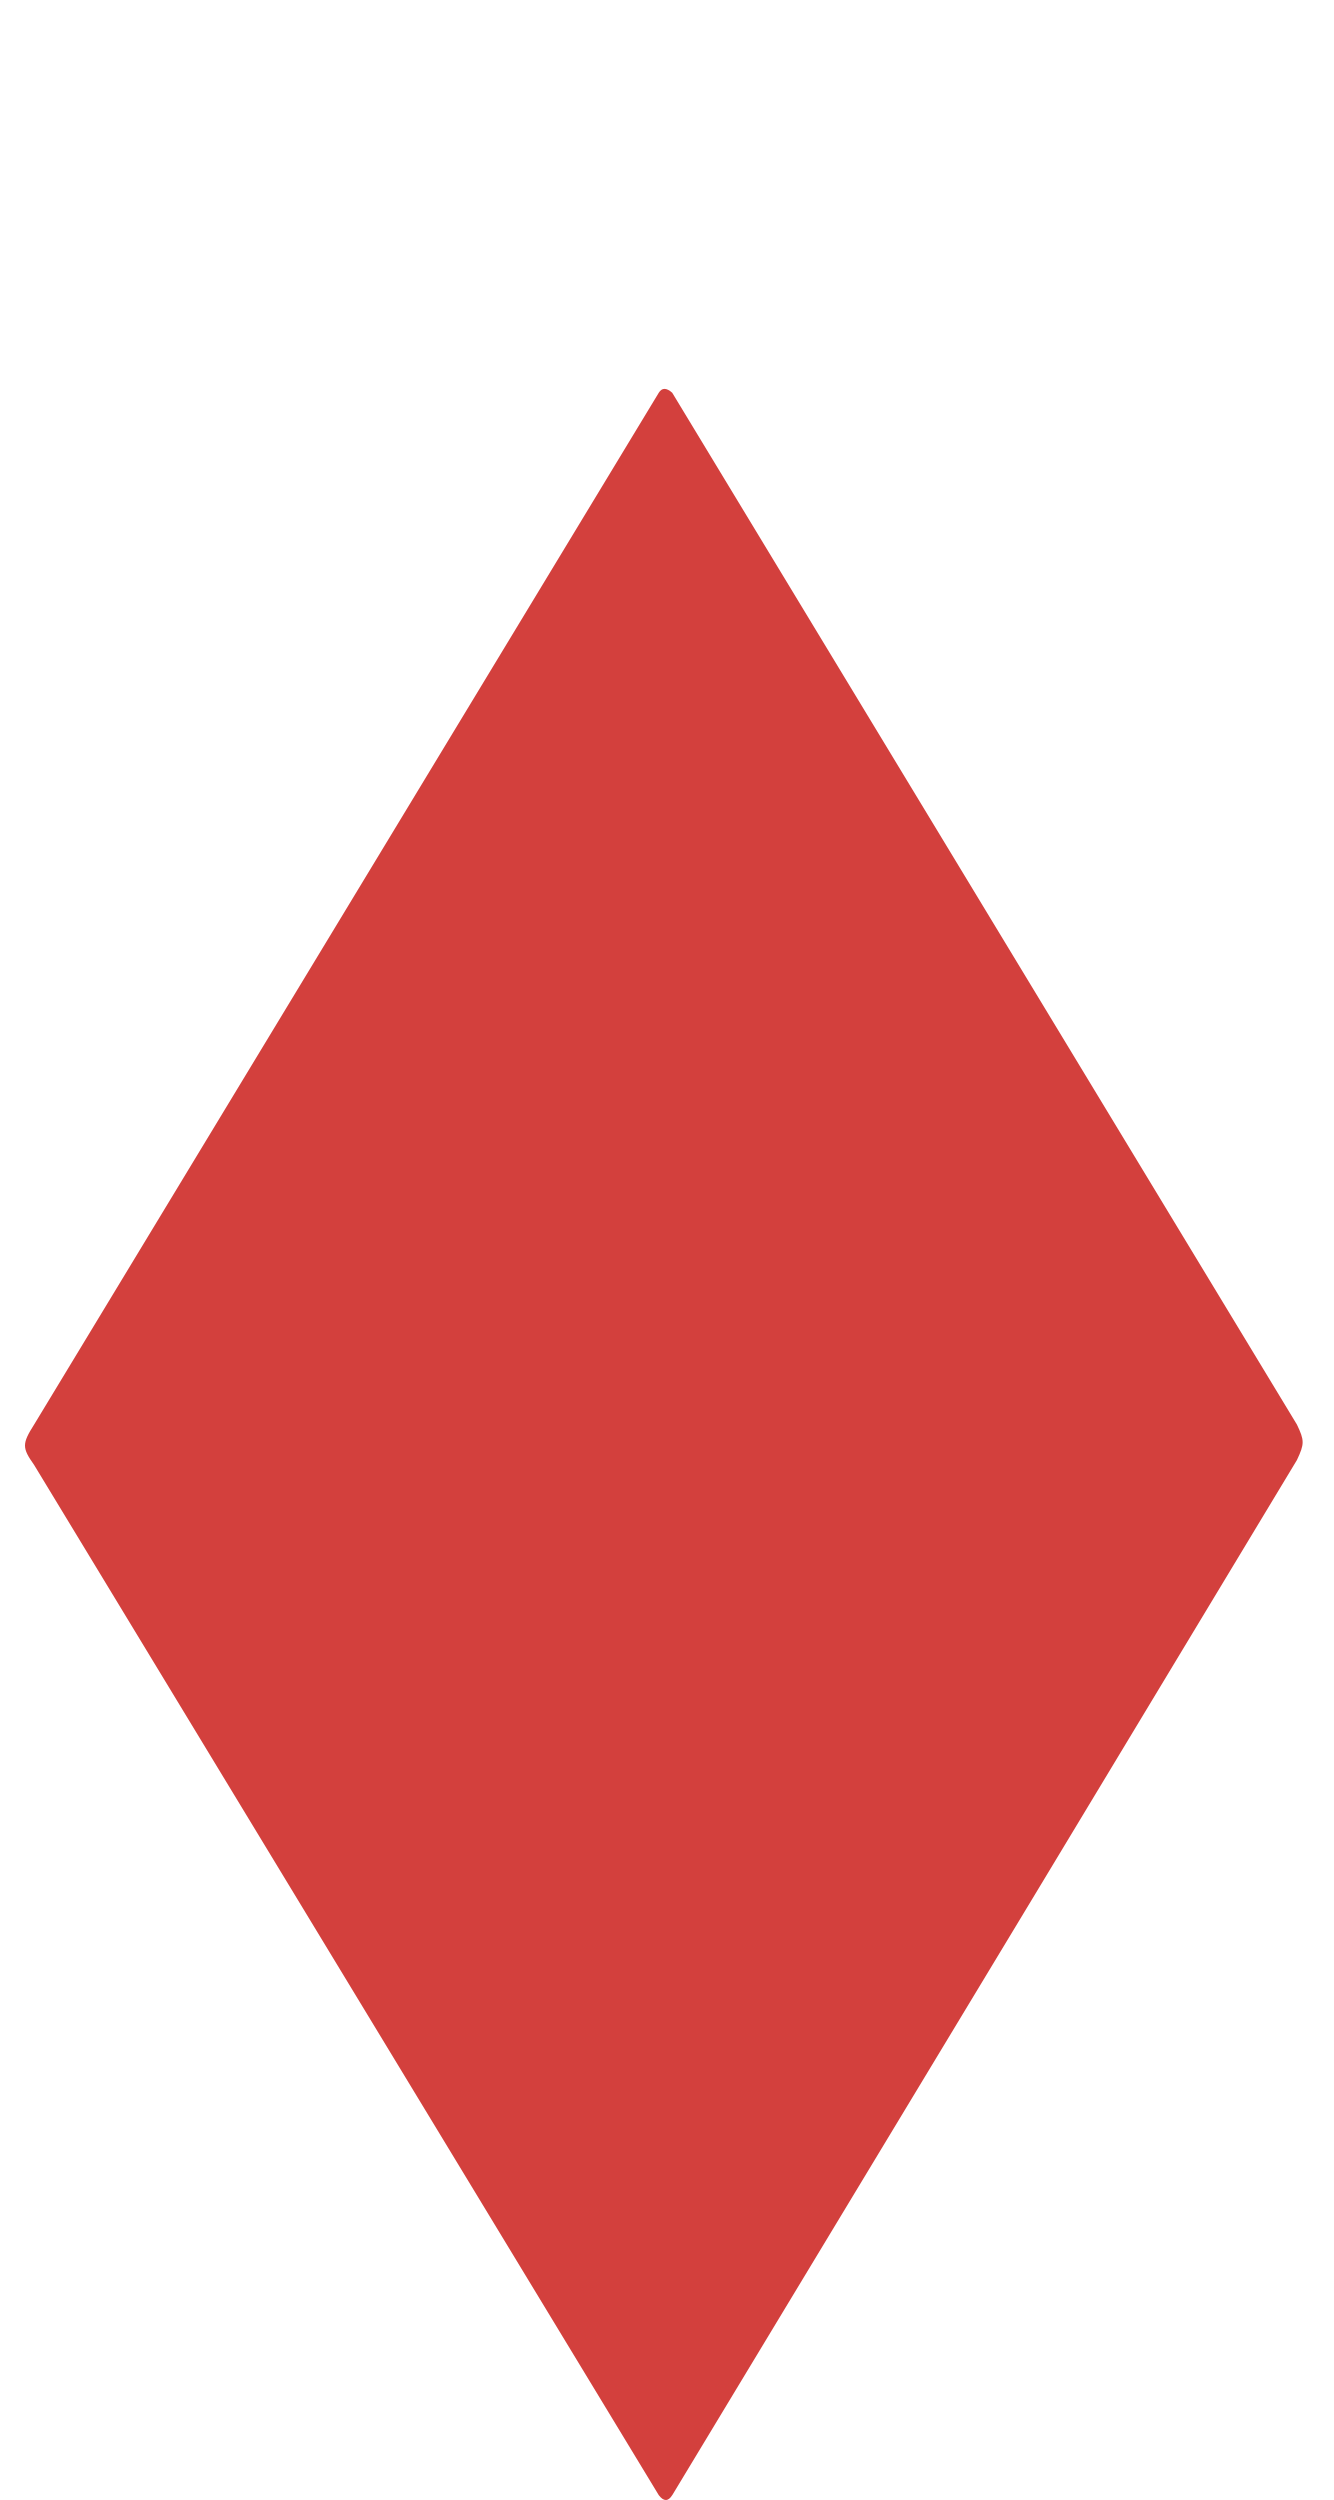
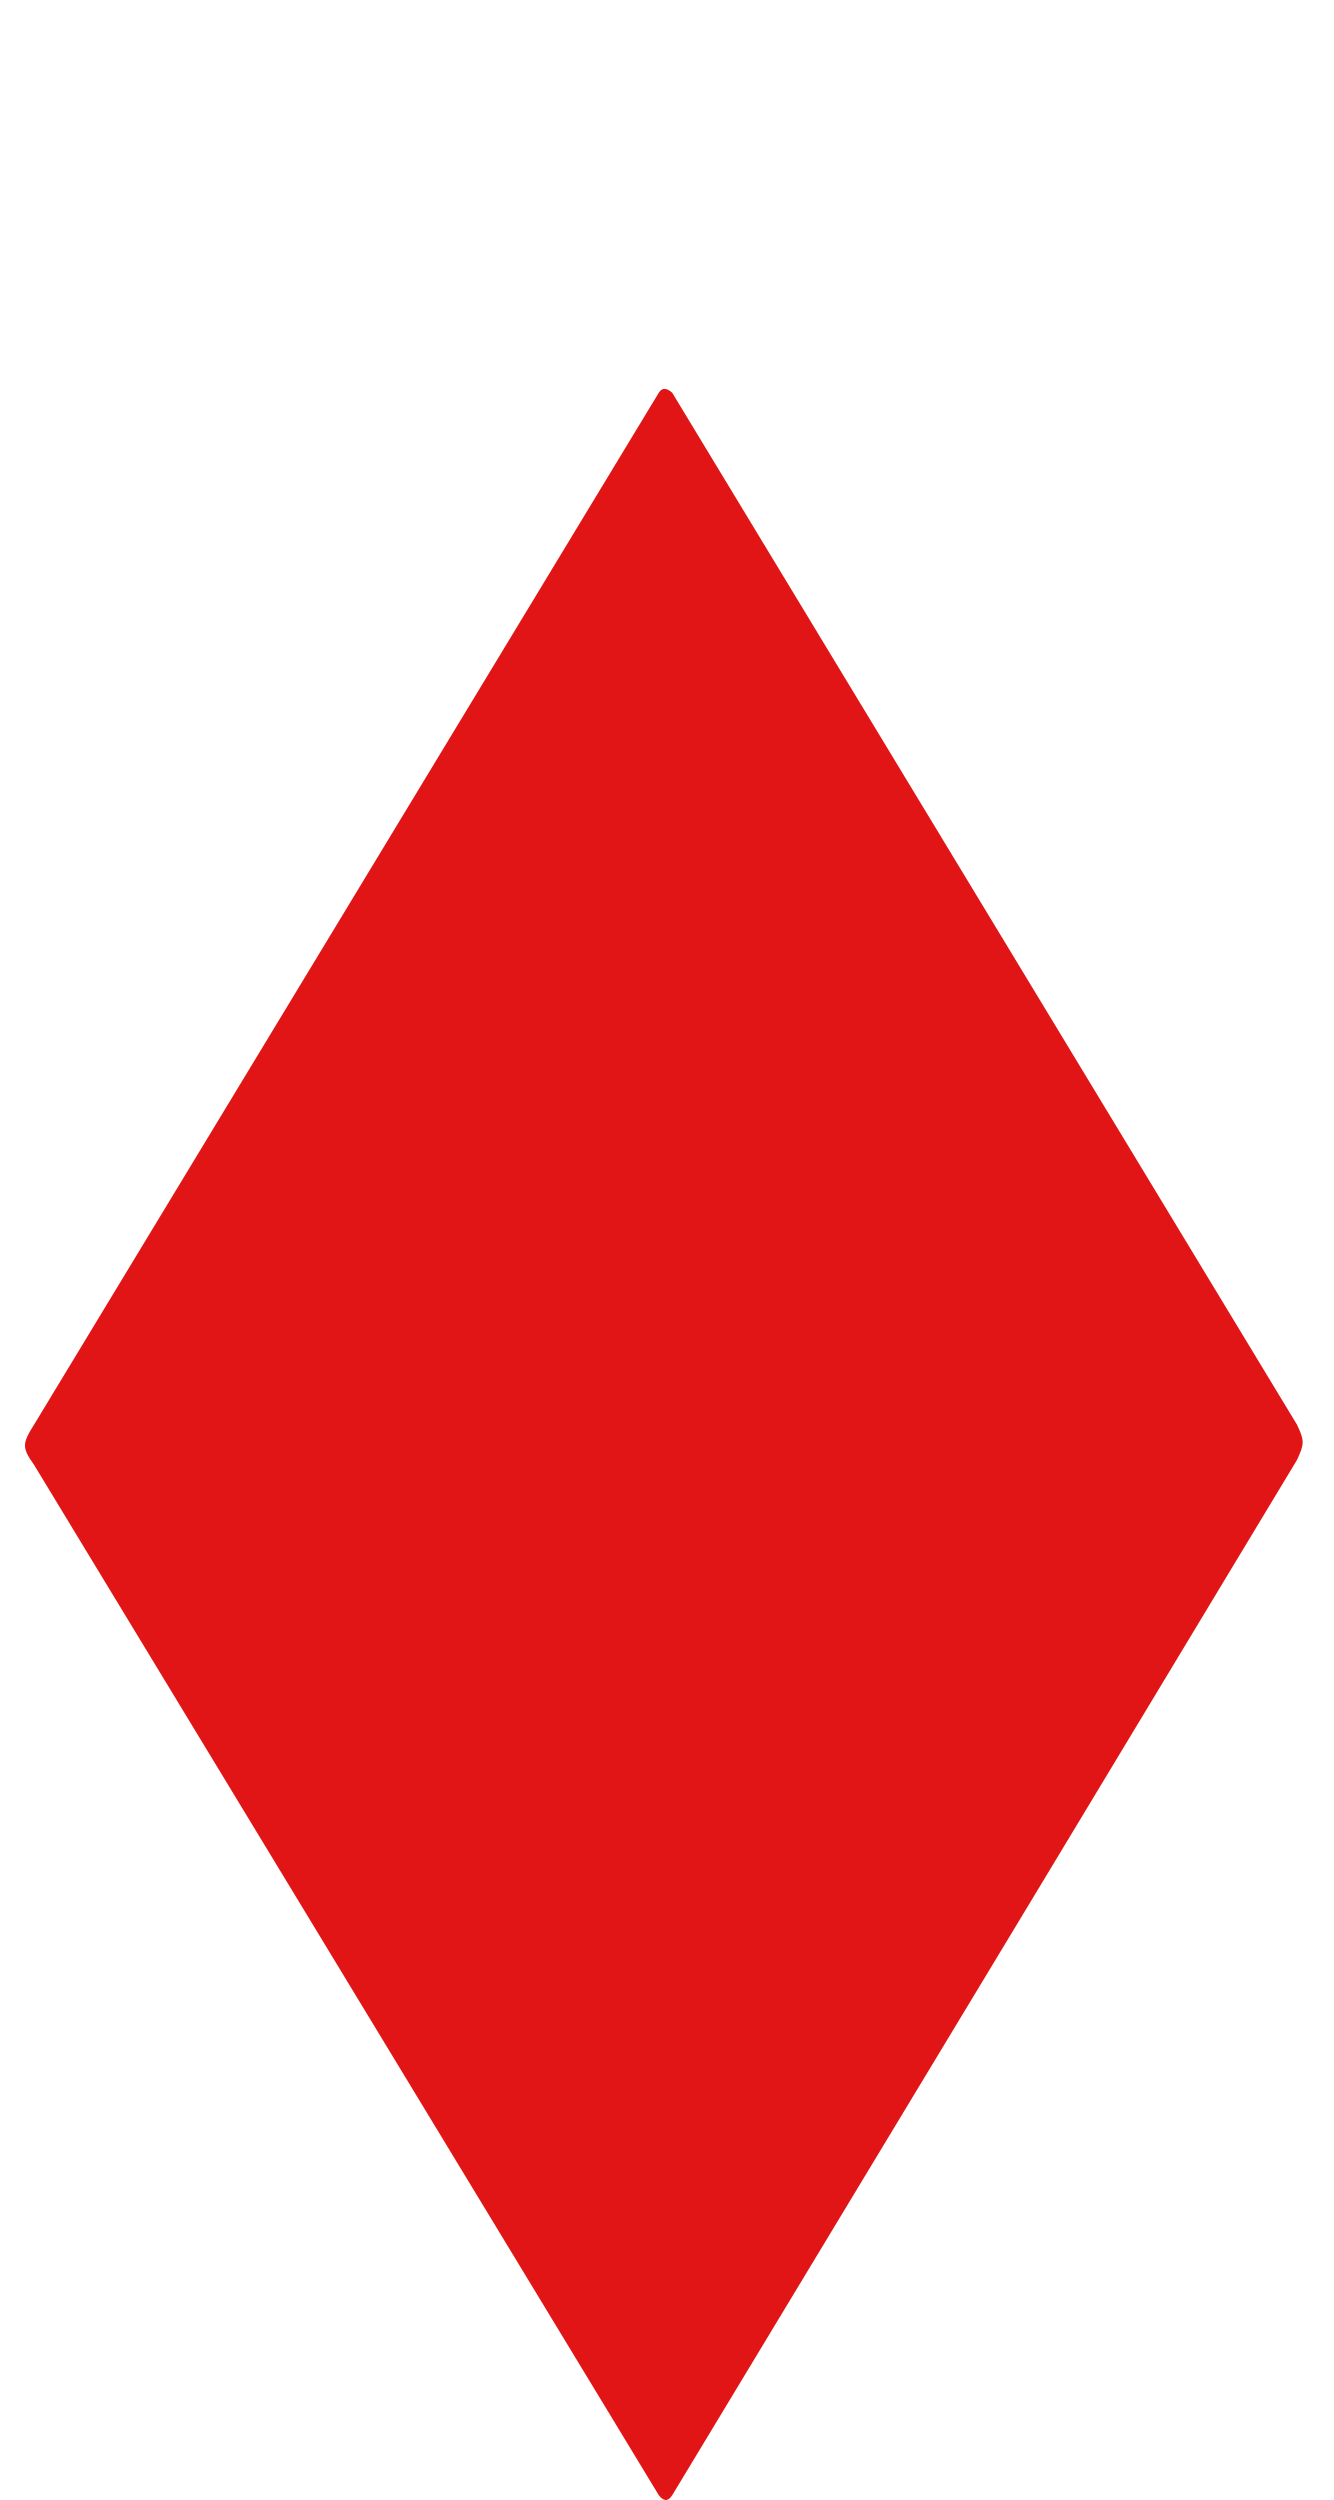
<svg xmlns="http://www.w3.org/2000/svg" width="120px" height="225px" viewBox="0 0 120 225" version="1.1">
  <g id="pips" stroke="none" stroke-width="1" fill="none" fill-rule="evenodd">
-     <g transform="translate(-223, -77)" fill="#D3403D" fill-rule="nonzero" id="pips-diamonds">
+     <g transform="translate(-223, -77)" fill="#E11515" fill-rule="nonzero" id="pips-diamonds">
      <g transform="translate(223, 77)">
        <path d="M60.499,35.347 L116.725,128.215 C117.407,129.641 117.407,129.952 116.725,131.401 C104.02,152.497 85.279,183.552 60.503,224.565 L60.503,224.545 L60.499,224.565 C60.136,225.145 59.733,225.145 59.29,224.565 L3.068,131.842 C1.977,130.307 1.977,129.935 3.068,128.215 C40.262,66.765 59.003,35.809 59.29,35.347 C59.577,34.884 59.98,34.884 60.499,35.347 Z" id="icon" />
      </g>
    </g>
  </g>
</svg>
